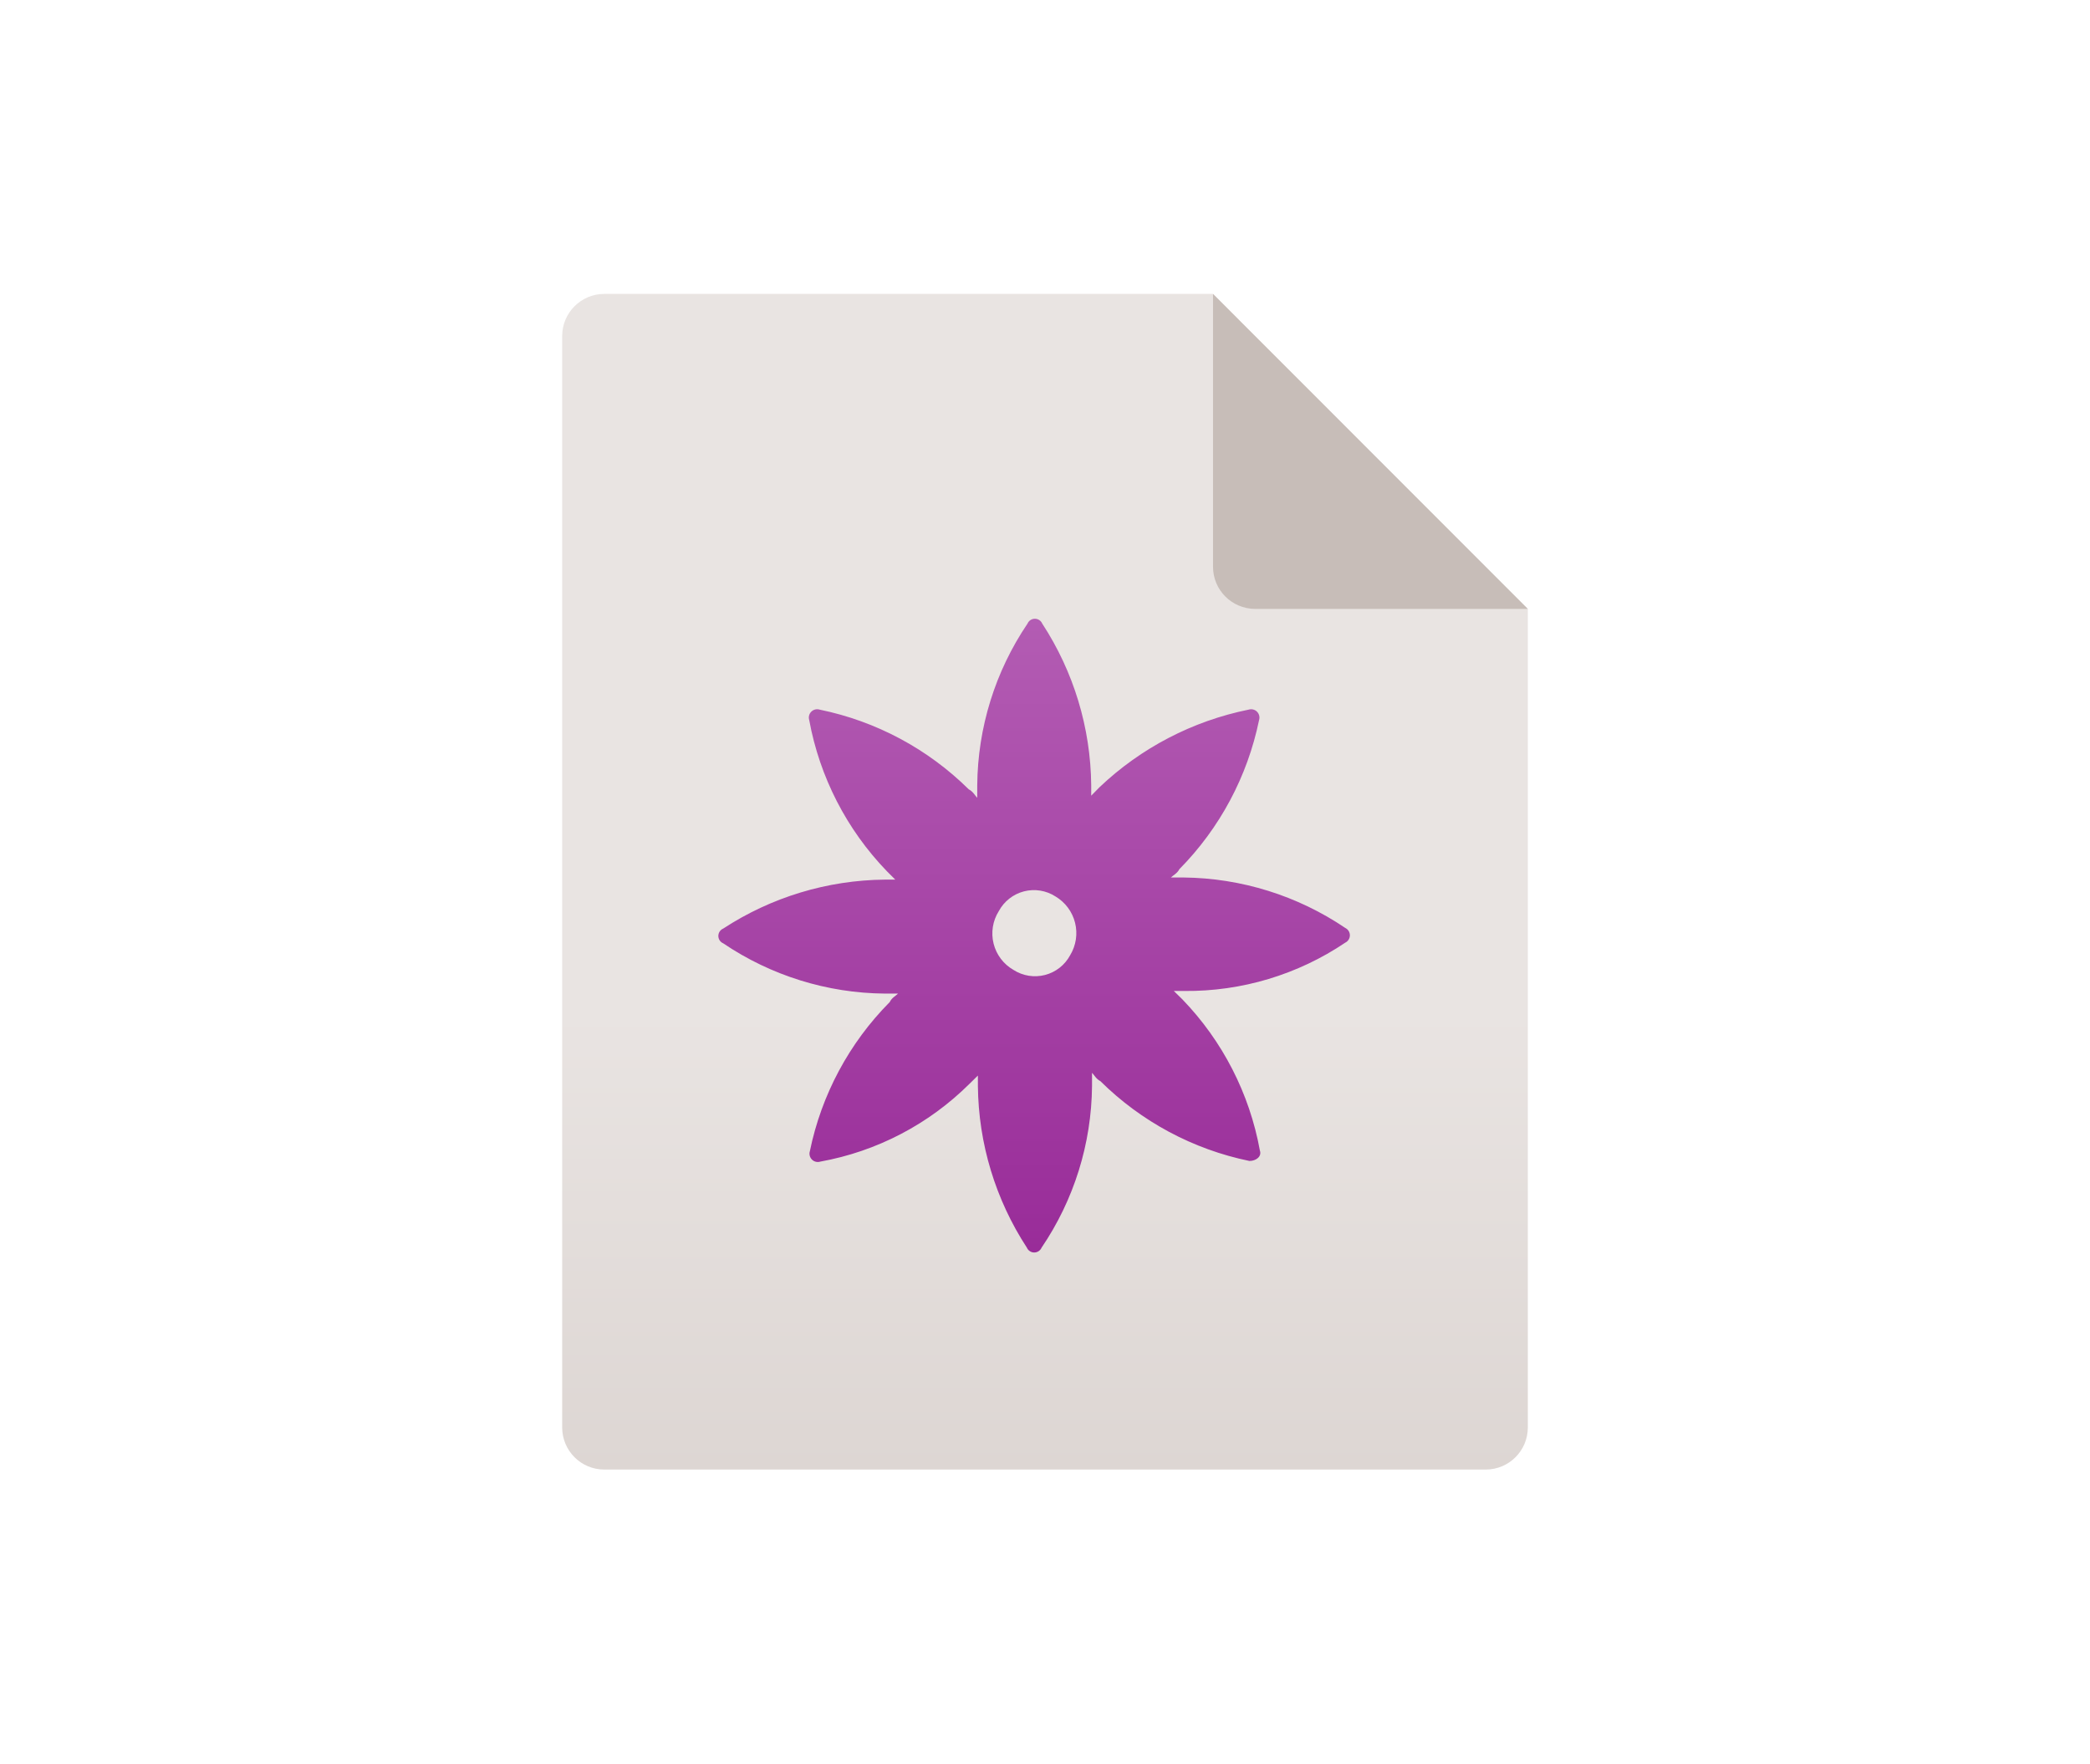
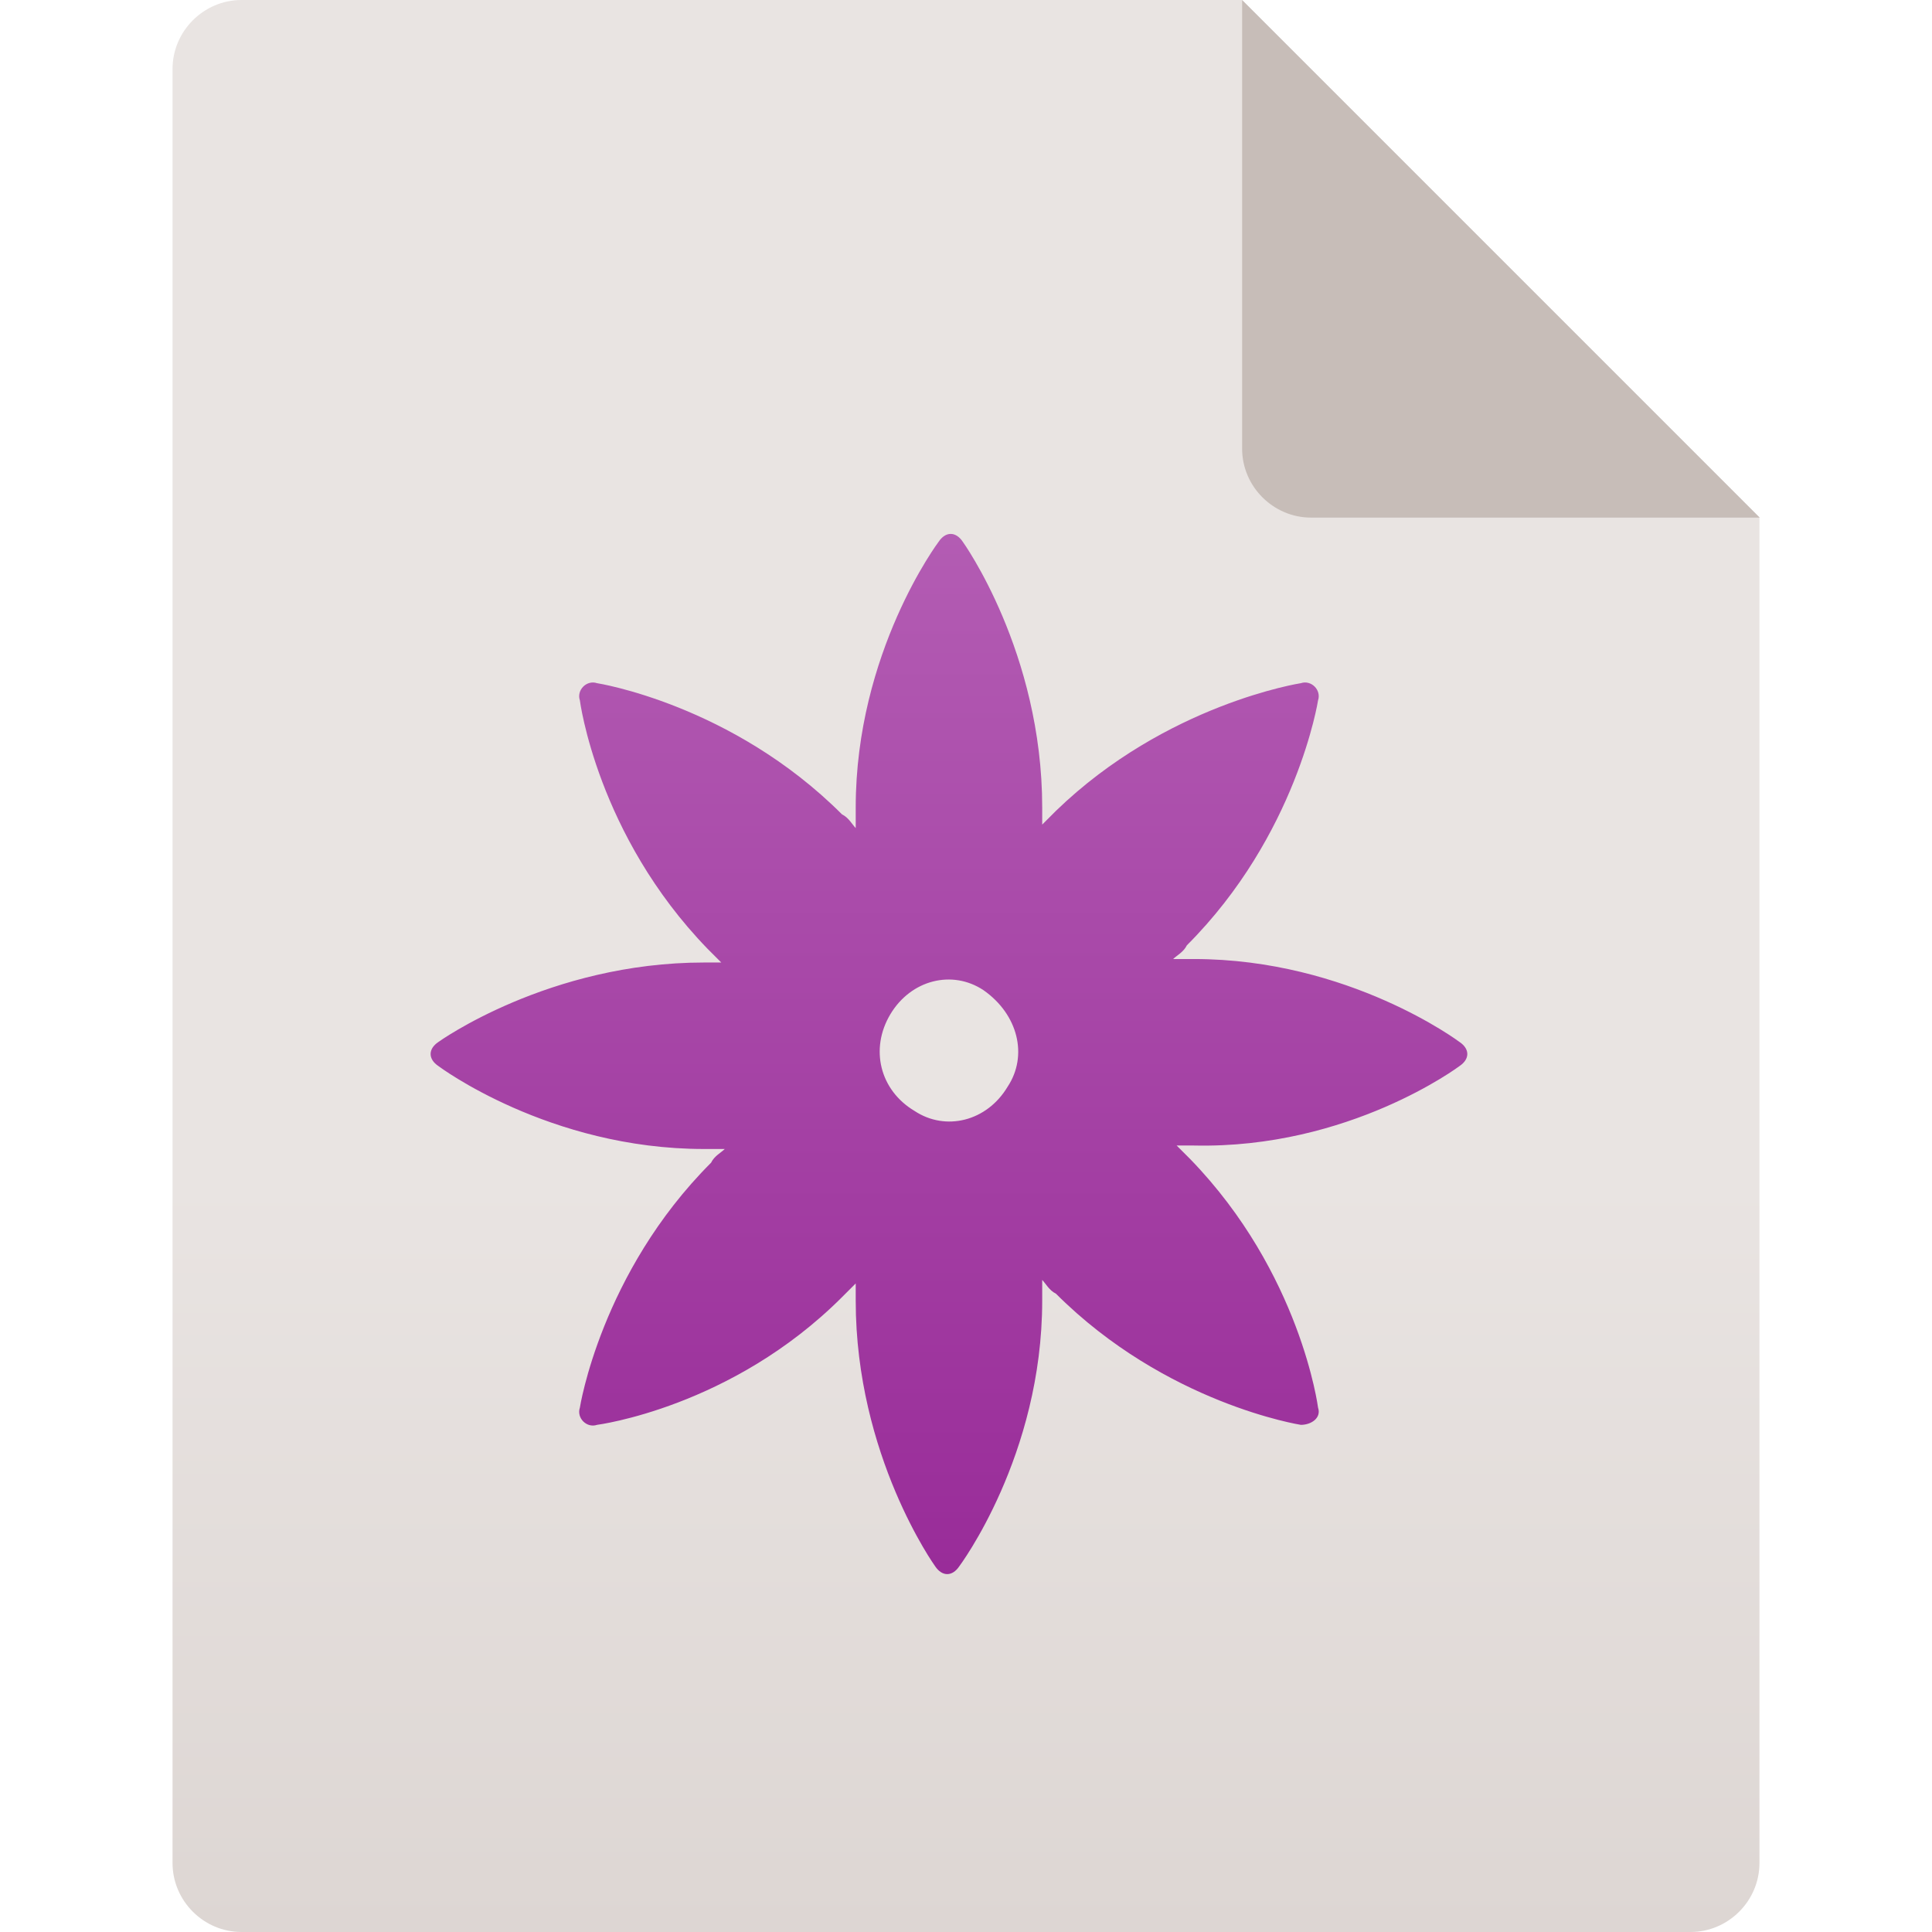
- <svg xmlns="http://www.w3.org/2000/svg" id="Ebene_1" data-name="Ebene 1" viewBox="0 0 128 108">
+ <svg xmlns="http://www.w3.org/2000/svg" id="Ebene_1" data-name="Ebene 1" viewBox="0 0 72 72">
  <defs>
-     <style>.cls-1{fill:url(#Unbenannter_Verlauf_13);}.cls-2{opacity:0.7;}.cls-3{fill:#b9ada7;}.cls-4{fill:url(#Unbenannter_Verlauf_14);}</style>
-     <linearGradient id="Unbenannter_Verlauf_13" x1="-134.95" y1="-132.55" x2="-134.95" y2="-204.55" gradientTransform="translate(198.95 222.55)" gradientUnits="userSpaceOnUse">
+     <style>
+       .cls-1 {
+         opacity: .7;
+       }
+ 
+       .cls-2 {
+         fill: url(#Unbenannter_Verlauf_13);
+       }
+ 
+       .cls-2, .cls-3, .cls-4 {
+         stroke-width: 0px;
+       }
+ 
+       .cls-3 {
+         fill: url(#Unbenannter_Verlauf_14);
+       }
+ 
+       .cls-4 {
+         fill: #b9ada7;
+       }
+     </style>
+     <linearGradient id="Unbenannter_Verlauf_13" data-name="Unbenannter Verlauf 13" x1="-162.95" y1="-150.55" x2="-162.95" y2="-222.55" gradientTransform="translate(198.95 222.55)" gradientUnits="userSpaceOnUse">
      <stop offset="0" stop-color="#ddd6d3" />
-       <stop offset="0.39" stop-color="#e9e4e2" />
+       <stop offset=".39" stop-color="#e9e4e2" />
      <stop offset="1" stop-color="#e9e4e2" />
    </linearGradient>
-     <linearGradient id="Unbenannter_Verlauf_14" x1="-135.59" y1="-145.96" x2="-135.59" y2="-184.65" gradientTransform="translate(198.95 222.55)" gradientUnits="userSpaceOnUse">
+     <linearGradient id="Unbenannter_Verlauf_14" data-name="Unbenannter Verlauf 14" x1="-163.59" y1="-163.96" x2="-163.59" y2="-202.65" gradientTransform="translate(198.95 222.55)" gradientUnits="userSpaceOnUse">
      <stop offset="0" stop-color="#992c99" />
      <stop offset="1" stop-color="#b35cb3" />
    </linearGradient>
  </defs>
  <g id="Icons">
-     <path class="cls-1" d="M93.57,37.29V87.43A2.58,2.58,0,0,1,91,90H37a2.58,2.58,0,0,1-2.57-2.57V20.57A2.58,2.58,0,0,1,37,18H74.29Z" />
-     <g class="cls-2">
-       <path class="cls-3" d="M93.57,37.29H76.86a2.58,2.58,0,0,1-2.57-2.58V18Z" />
+     <g>
+       <g>
+         <path class="cls-2" d="m65.57,19.29v50.14c0,1.41-1.16,2.57-2.57,2.57H9c-1.41,0-2.57-1.16-2.57-2.57V2.57C6.43,1.16,7.59,0,9,0h37.29l19.29,19.29Z" />
+         <g class="cls-1">
+           <path class="cls-4" d="m65.57,19.29h-16.71c-1.41,0-2.57-1.16-2.57-2.57V0l19.29,19.29Z" />
+         </g>
+       </g>
+       <path class="cls-3" d="m54.39,39.73c.39-.26.39-.64,0-.9,0,0-4.11-3.09-9.9-3.09h-.77c.13-.13.39-.26.51-.51,4.11-4.11,4.89-9.13,4.89-9.13.13-.39-.26-.77-.64-.64,0,0-5.01.77-9.13,4.76-.13.13-.39.39-.51.51v-.64c0-5.79-2.96-9.9-2.96-9.9-.26-.39-.64-.39-.9,0,0,0-3.09,4.11-3.09,9.9v.77c-.13-.13-.26-.39-.51-.51-4.11-4.11-9.13-4.89-9.13-4.89-.39-.13-.77.26-.64.64,0,0,.64,5.01,4.76,9.26.13.13.39.39.51.51h-.64c-5.79,0-9.9,2.96-9.9,2.96-.39.26-.39.64,0,.9,0,0,4.11,3.09,9.9,3.09h.77c-.13.13-.39.26-.51.51-4.11,4.11-4.89,9.13-4.89,9.13-.13.39.26.77.64.64,0,0,5.01-.64,9.13-4.76.13-.13.39-.39.51-.51v.64c0,5.79,2.96,9.9,2.96,9.9.26.39.64.39.9,0,0,0,3.09-4.11,3.09-9.9v-.77c.13.13.26.39.51.51,4.11,4.11,9.13,4.89,9.13,4.89.39,0,.77-.26.64-.64,0,0-.64-5.01-4.76-9.26-.13-.13-.39-.39-.51-.51h.64c5.79.13,9.9-2.96,9.9-2.96Zm-16.84.77c-.77,1.29-2.31,1.67-3.47.9-1.29-.77-1.67-2.31-.9-3.6.77-1.29,2.31-1.67,3.47-.9,1.29.9,1.67,2.44.9,3.6Z" />
    </g>
-     <path class="cls-4" d="M82.39,57.73a.5.5,0,0,0,0-.9,18,18,0,0,0-9.9-3.09h-.78c.13-.13.39-.25.52-.51a18.21,18.21,0,0,0,4.88-9.13.51.51,0,0,0-.64-.64,18.62,18.62,0,0,0-9.13,4.75l-.51.52v-.64a18.41,18.41,0,0,0-3-9.9.49.49,0,0,0-.9,0,17.94,17.94,0,0,0-3.08,9.9v.77c-.13-.13-.26-.39-.52-.52a18.17,18.17,0,0,0-9.13-4.88.51.51,0,0,0-.64.64,18,18,0,0,0,4.76,9.26l.51.51h-.64a18.41,18.41,0,0,0-9.9,3,.49.49,0,0,0,0,.9,17.94,17.94,0,0,0,9.9,3.08H55c-.13.13-.39.26-.51.52a18.14,18.14,0,0,0-4.89,9.13.51.51,0,0,0,.64.64,17.32,17.32,0,0,0,9.13-4.76l.52-.51v.64a18.45,18.45,0,0,0,3,9.9.49.49,0,0,0,.9,0,17.91,17.91,0,0,0,3.09-9.9V65.7c.13.13.26.39.51.51a18.18,18.18,0,0,0,9.13,4.89c.39,0,.77-.26.64-.64a17.94,17.94,0,0,0-4.75-9.26l-.52-.51h.65A17.35,17.35,0,0,0,82.39,57.73Zm-16.85.77a2.44,2.44,0,0,1-3.47.9,2.57,2.57,0,0,1-.9-3.6,2.44,2.44,0,0,1,3.47-.9A2.61,2.61,0,0,1,65.54,58.5Z" />
  </g>
</svg>
